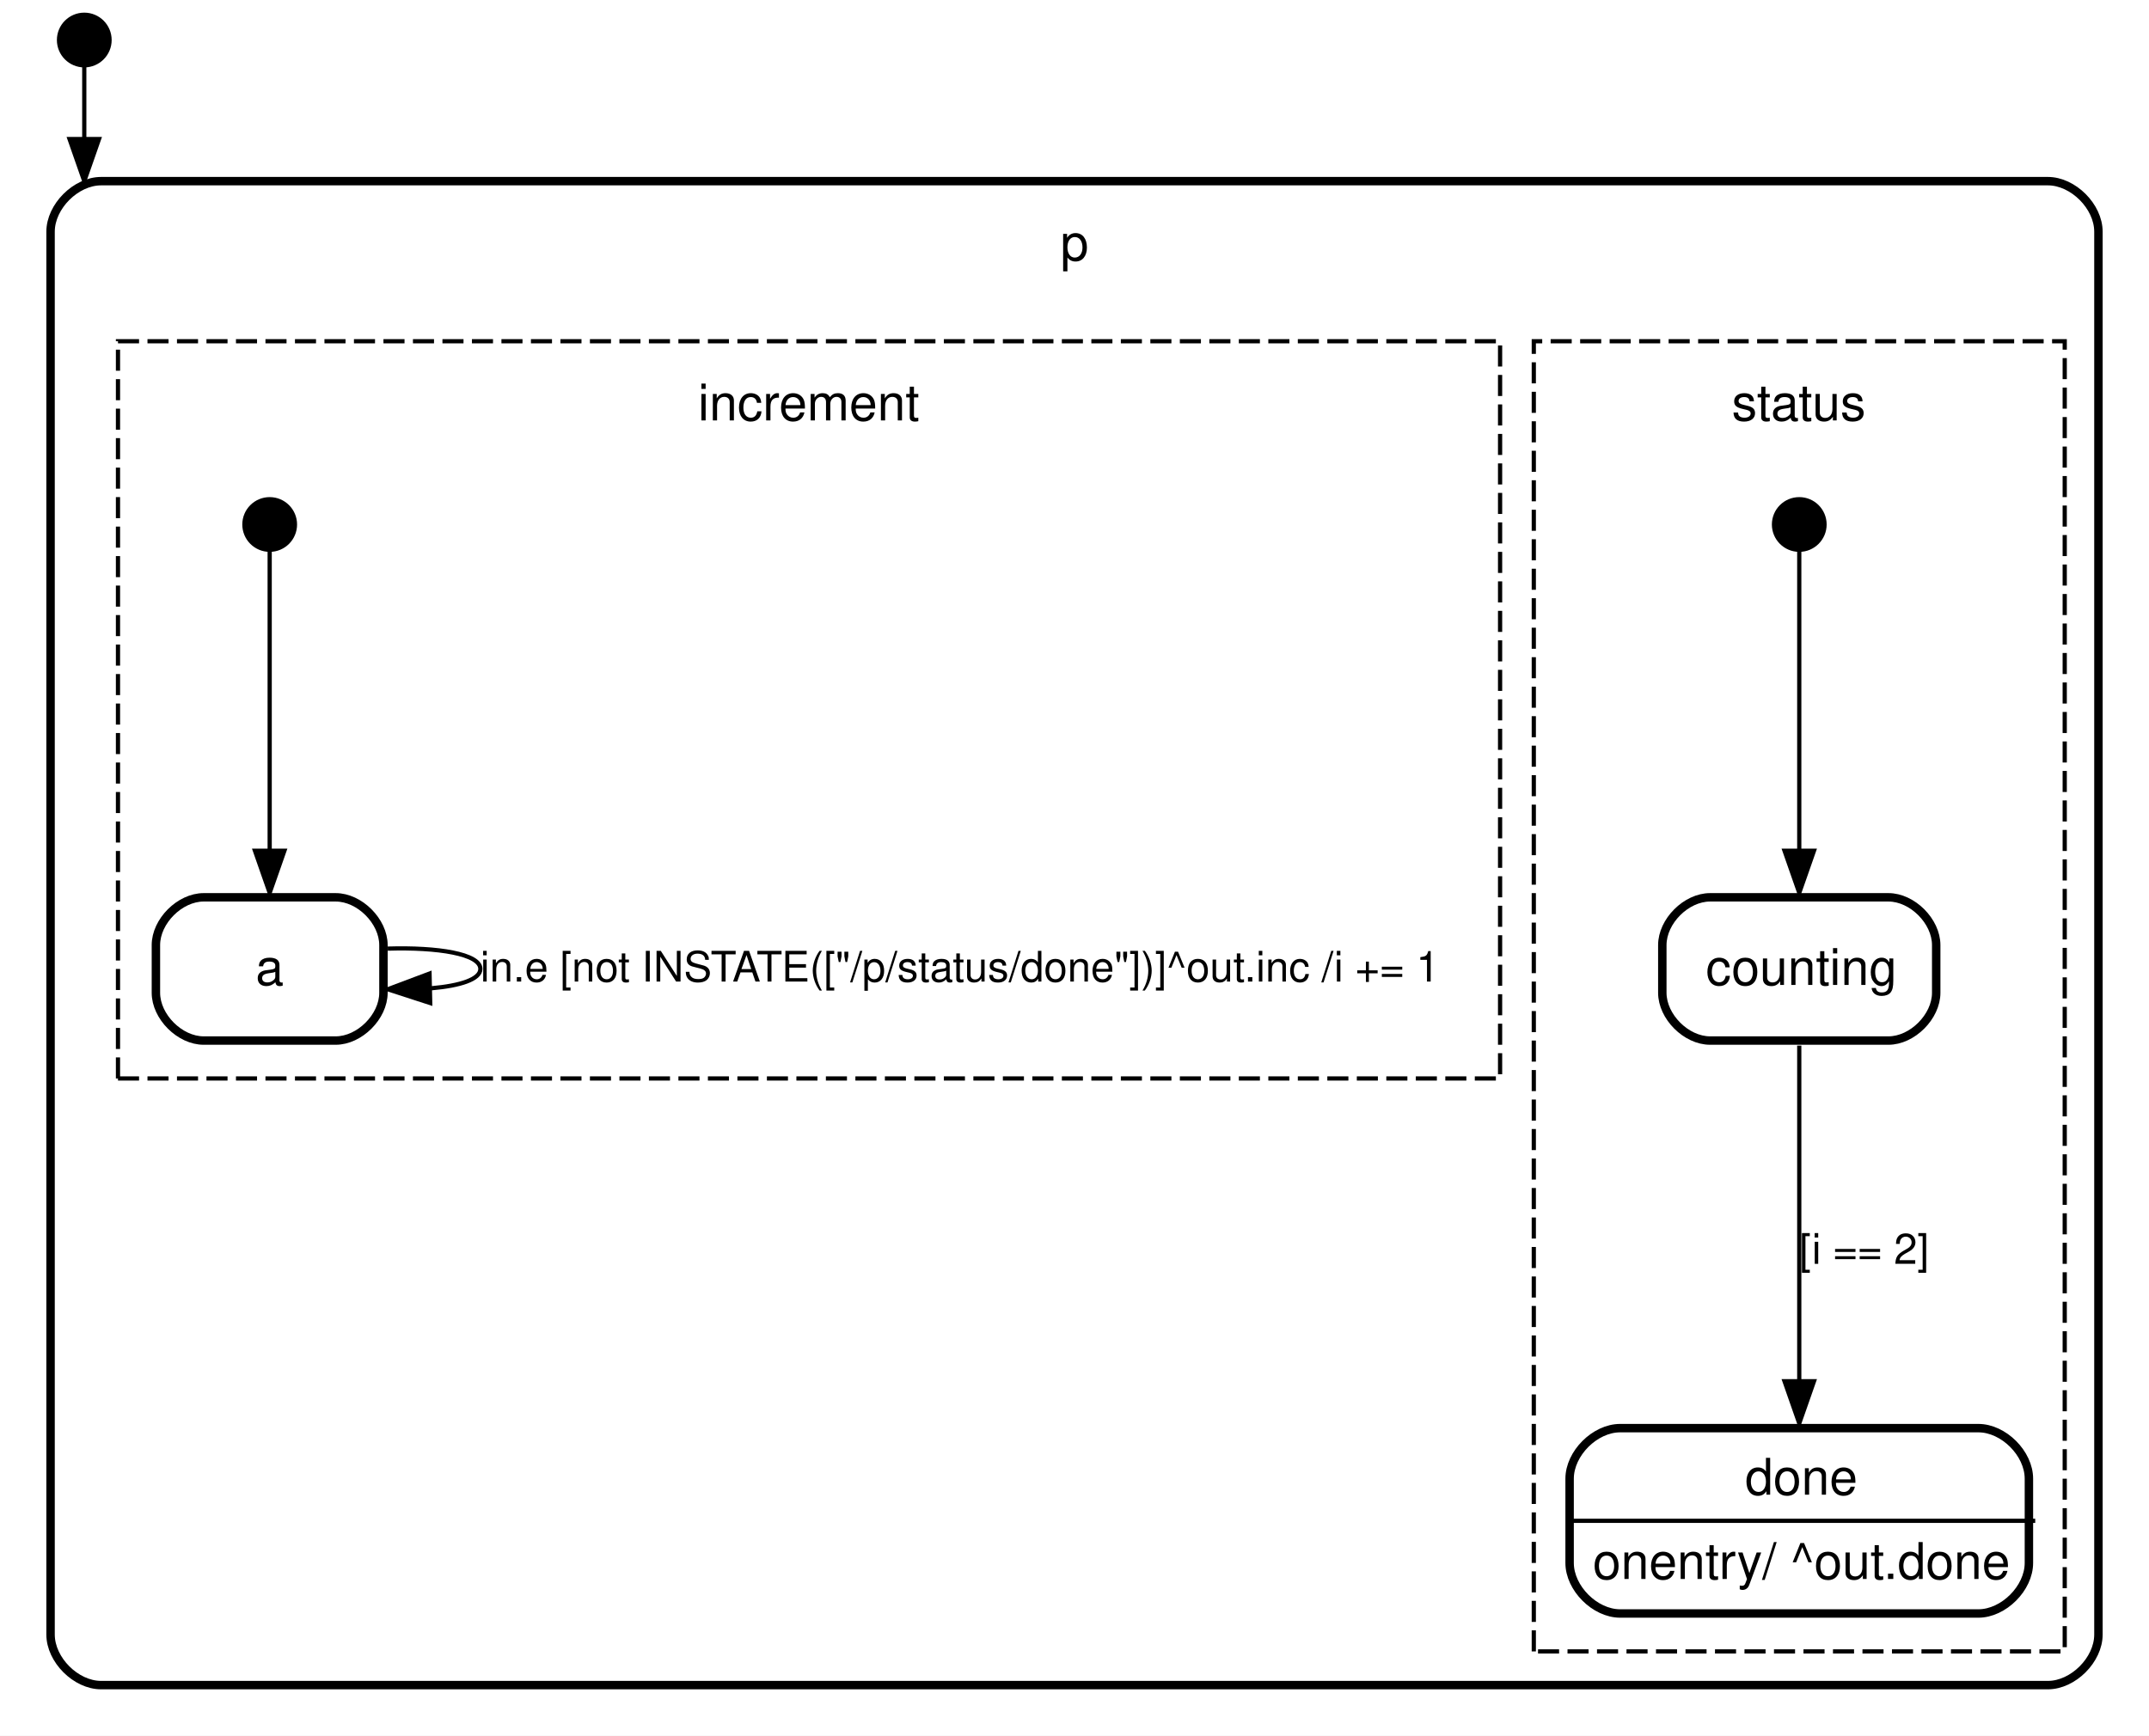
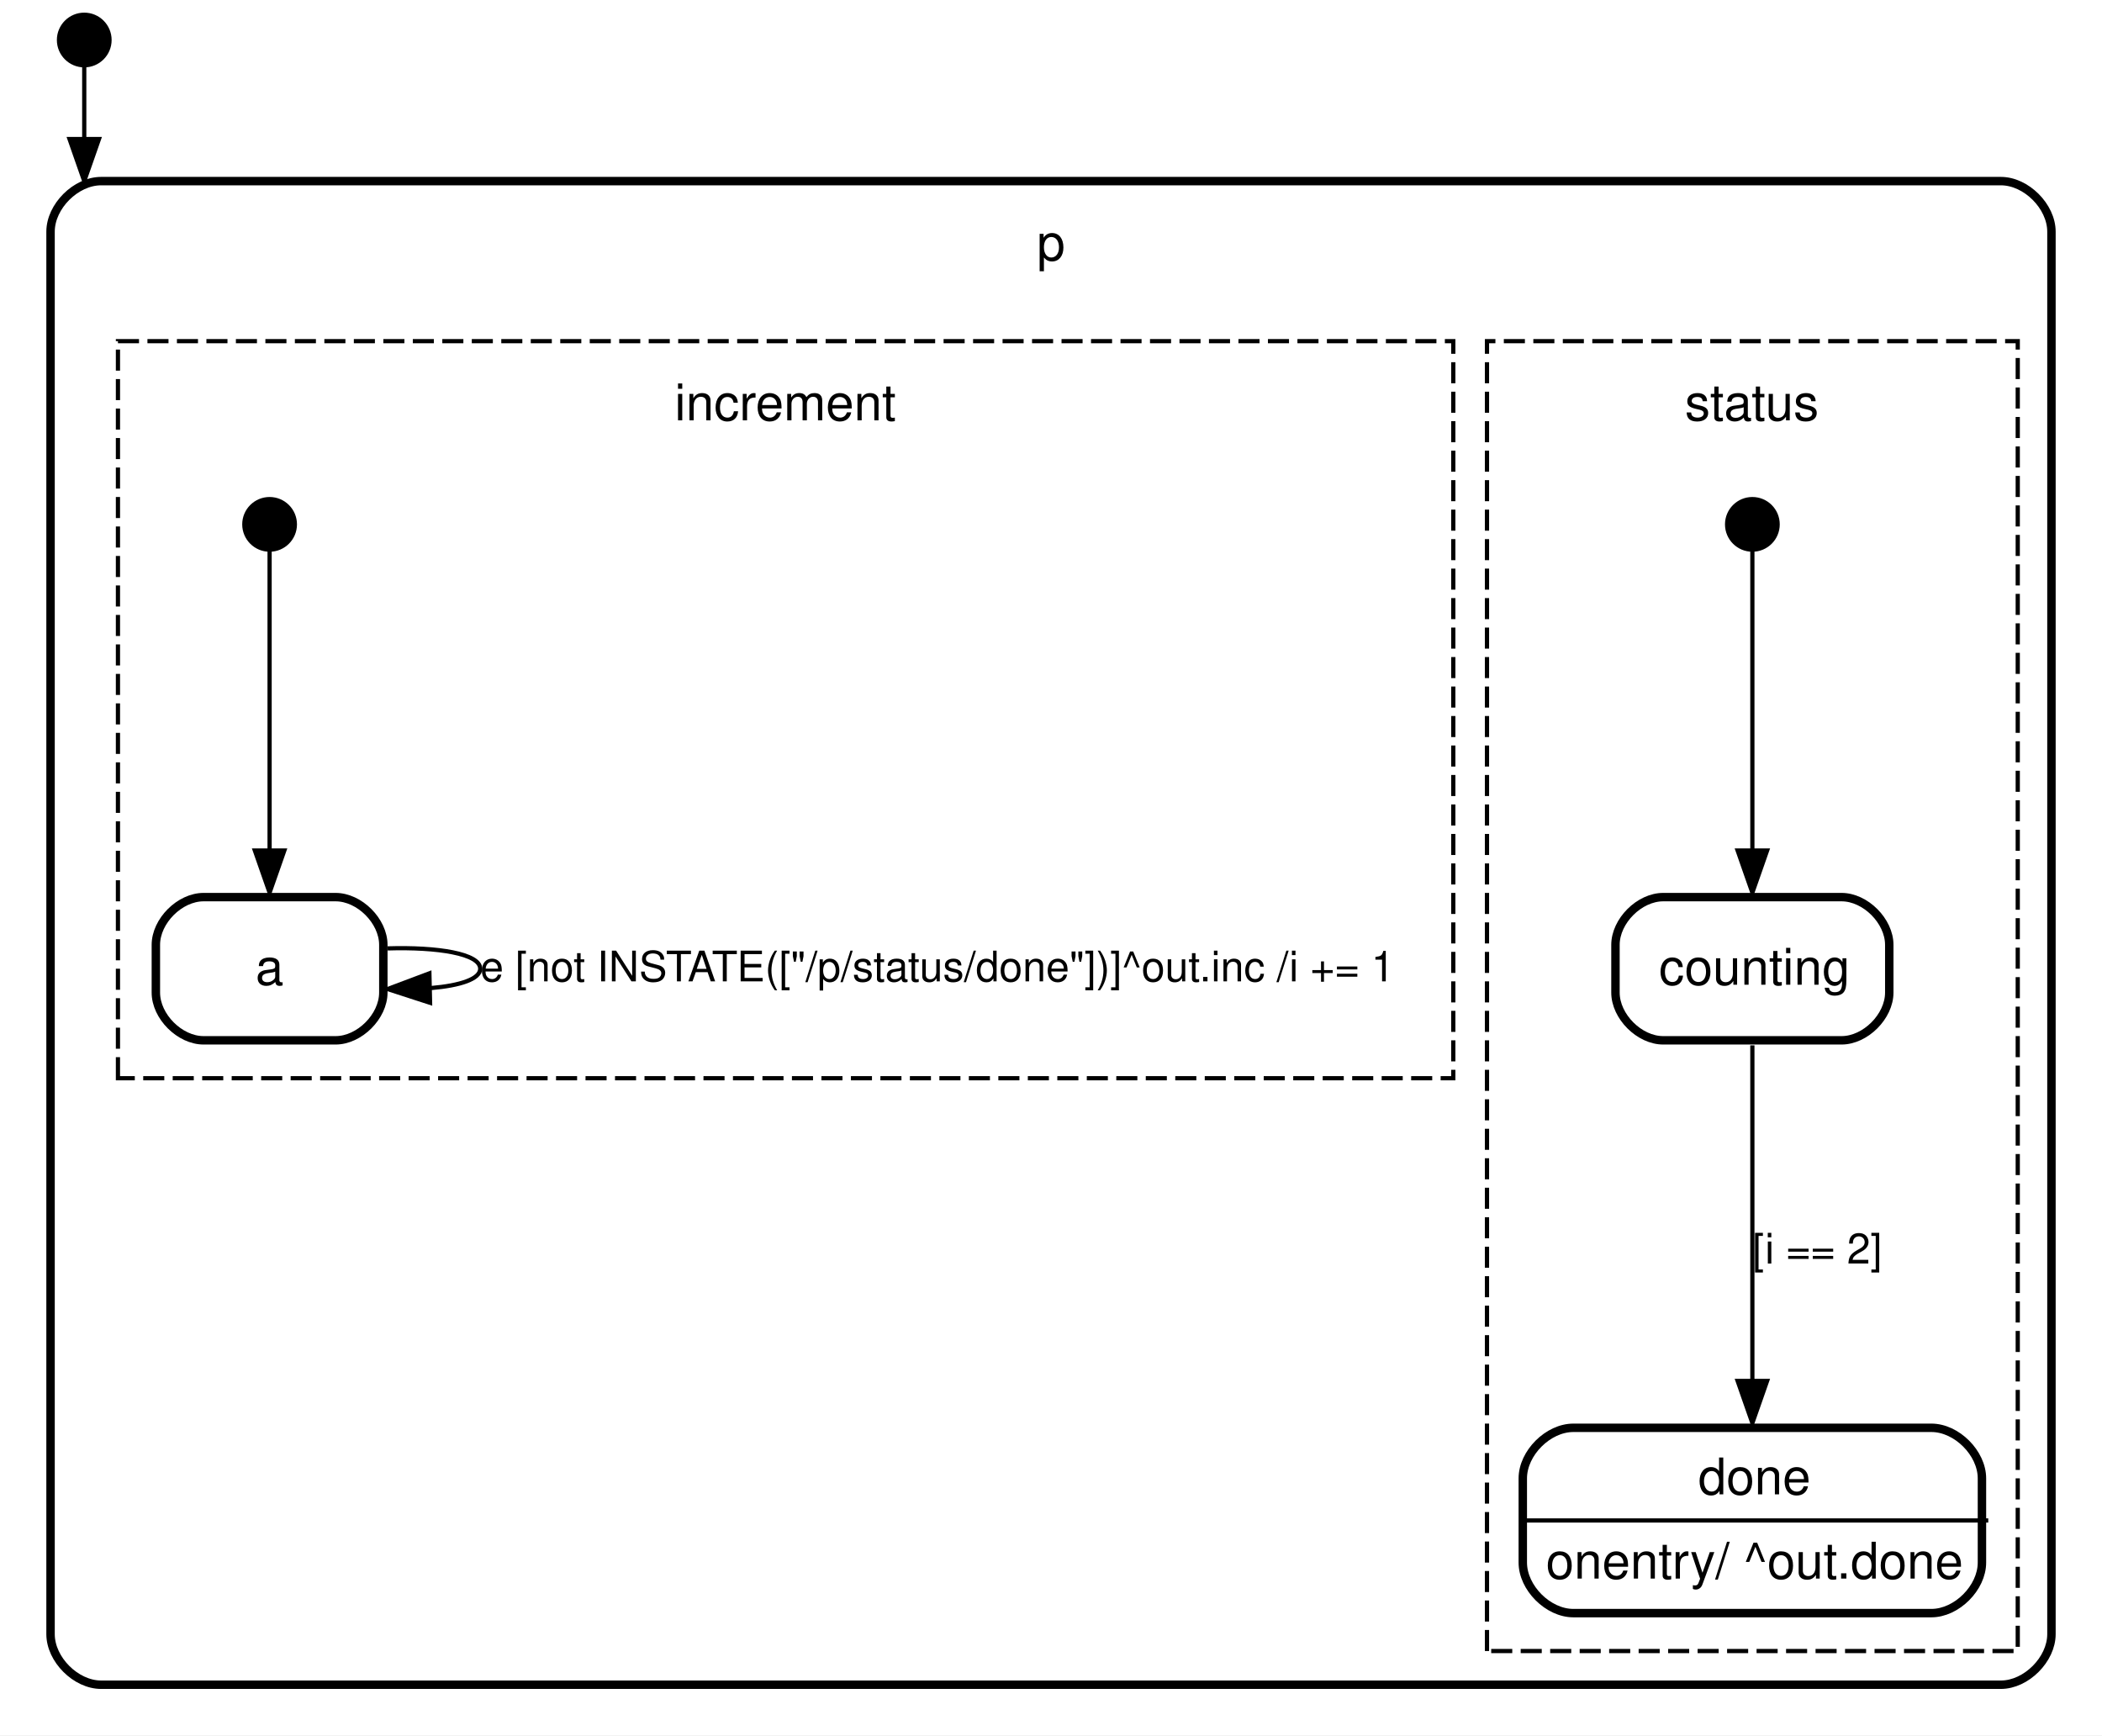
- <svg xmlns="http://www.w3.org/2000/svg" width="510pt" height="412pt" viewBox="0.00 0.00 510.00 412.00">
+ <svg xmlns="http://www.w3.org/2000/svg" width="499pt" height="412pt" viewBox="0.00 0.00 499.00 412.00">
  <g id="graph0" class="graph" transform="scale(1 1) rotate(0) translate(4 408)">
-     <polygon fill="#ffffff" stroke="transparent" points="-4,4 -4,-408 506,-408 506,4 -4,4" />
+     <polygon fill="#ffffff" stroke="transparent" points="-4,4 -4,-408 495,-408 495,4 -4,4" />
    <g id="clust1" class="cluster">
-       <path fill="none" stroke="#000000" stroke-width="2" d="M20,-8C20,-8 482,-8 482,-8 488,-8 494,-14 494,-20 494,-20 494,-353 494,-353 494,-359 488,-365 482,-365 482,-365 20,-365 20,-365 14,-365 8,-359 8,-353 8,-353 8,-20 8,-20 8,-14 14,-8 20,-8" />
-       <text text-anchor="start" x="247.665" y="-346.2" font-family="Helvetica,sans-Serif" font-size="12.00" fill="#000000">p</text>
+       <path fill="none" stroke="#000000" stroke-width="2" d="M20,-8C20,-8 471,-8 471,-8 477,-8 483,-14 483,-20 483,-20 483,-353 483,-353 483,-359 477,-365 471,-365 471,-365 20,-365 20,-365 14,-365 8,-359 8,-353 8,-353 8,-20 8,-20 8,-14 14,-8 20,-8" />
+       <text text-anchor="start" x="242.165" y="-346.2" font-family="Helvetica,sans-Serif" font-size="12.00" fill="#000000">p</text>
    </g>
    <g id="clust2" class="cluster">
-       <polygon fill="none" stroke="#000000" stroke-dasharray="5,2" points="360,-16 360,-327 486,-327 486,-16 360,-16" />
-       <text text-anchor="start" x="406.994" y="-308.2" font-family="Helvetica,sans-Serif" font-size="12.00" fill="#000000">status</text>
+       <polygon fill="none" stroke="#000000" stroke-dasharray="5,2" points="349,-16 349,-327 475,-327 475,-16 349,-16" />
+       <text text-anchor="start" x="395.994" y="-308.2" font-family="Helvetica,sans-Serif" font-size="12.00" fill="#000000">status</text>
    </g>
    <g id="clust3" class="cluster">
-       <polygon fill="none" stroke="#000000" stroke-dasharray="5,2" points="24,-152 24,-327 352,-327 352,-152 24,-152" />
-       <text text-anchor="start" x="161.665" y="-308.2" font-family="Helvetica,sans-Serif" font-size="12.00" fill="#000000">increment</text>
+       <polygon fill="none" stroke="#000000" stroke-dasharray="5,2" points="24,-152 24,-327 341,-327 341,-152 24,-152" />
+       <text text-anchor="start" x="156.165" y="-308.2" font-family="Helvetica,sans-Serif" font-size="12.00" fill="#000000">increment</text>
    </g>
    <g id="node1" class="node">
      <ellipse fill="#000000" stroke="#000000" stroke-width="2" cx="16" cy="-398.5" rx="5.5" ry="5.5" />
    </g>
    <g id="edge1" class="edge">
      <path fill="none" stroke="#000000" d="M16,-392.953C16,-388.778 16,-382.504 16,-375.033" />
      <polygon fill="#000000" stroke="#000000" points="19.5,-374.997 16,-364.997 12.5,-374.997 19.5,-374.997" />
      <text text-anchor="middle" x="17.39" y="-376" font-family="Helvetica,sans-Serif" font-size="10.00" fill="#000000"> </text>
    </g>
    <g id="node4" class="node">
-       <ellipse fill="#000000" stroke="#000000" stroke-width="2" cx="423" cy="-283.5" rx="5.5" ry="5.5" />
+       <ellipse fill="#000000" stroke="#000000" stroke-width="2" cx="412" cy="-283.5" rx="5.5" ry="5.5" />
    </g>
    <g id="node6" class="node">
-       <polygon fill="transparent" stroke="transparent" stroke-width="2" points="456.5,-196 389.5,-196 389.5,-160 456.5,-160 456.5,-196" />
-       <text text-anchor="start" x="400.824" y="-174.2" font-family="Helvetica,sans-Serif" font-size="12.00" fill="#000000">counting</text>
-       <path fill="none" stroke="#000000" stroke-width="2" d="M401.833,-161C401.833,-161 444.167,-161 444.167,-161 449.833,-161 455.5,-166.667 455.5,-172.333 455.5,-172.333 455.5,-183.667 455.5,-183.667 455.5,-189.333 449.833,-195 444.167,-195 444.167,-195 401.833,-195 401.833,-195 396.167,-195 390.5,-189.333 390.5,-183.667 390.5,-183.667 390.5,-172.333 390.5,-172.333 390.5,-166.667 396.167,-161 401.833,-161" />
+       <polygon fill="transparent" stroke="transparent" stroke-width="2" points="445.5,-196 378.5,-196 378.5,-160 445.5,-160 445.5,-196" />
+       <text text-anchor="start" x="389.824" y="-174.2" font-family="Helvetica,sans-Serif" font-size="12.00" fill="#000000">counting</text>
+       <path fill="none" stroke="#000000" stroke-width="2" d="M390.833,-161C390.833,-161 433.167,-161 433.167,-161 438.833,-161 444.5,-166.667 444.5,-172.333 444.5,-172.333 444.5,-183.667 444.5,-183.667 444.5,-189.333 438.833,-195 433.167,-195 433.167,-195 390.833,-195 390.833,-195 385.167,-195 379.5,-189.333 379.5,-183.667 379.5,-183.667 379.5,-172.333 379.5,-172.333 379.5,-166.667 385.167,-161 390.833,-161" />
    </g>
    <g id="edge2" class="edge">
-       <path fill="none" stroke="#000000" d="M423,-277.829C423,-273.174 423,-266.41 423,-260.5 423,-260.5 423,-260.5 423,-213.5 423,-211.108 423,-208.625 423,-206.134" />
-       <polygon fill="#000000" stroke="#000000" points="426.5,-206.06 423,-196.06 419.5,-206.06 426.5,-206.06" />
-       <text text-anchor="middle" x="424.389" y="-234" font-family="Helvetica,sans-Serif" font-size="10.00" fill="#000000"> </text>
+       <path fill="none" stroke="#000000" d="M412,-277.829C412,-273.174 412,-266.41 412,-260.5 412,-260.5 412,-260.5 412,-213.5 412,-211.108 412,-208.625 412,-206.134" />
+       <polygon fill="#000000" stroke="#000000" points="415.5,-206.06 412,-196.06 408.5,-206.06 415.5,-206.06" />
+       <text text-anchor="middle" x="413.389" y="-234" font-family="Helvetica,sans-Serif" font-size="10.00" fill="#000000"> </text>
    </g>
    <g id="node5" class="node">
-       <polygon fill="transparent" stroke="transparent" stroke-width="2" points="478.5,-70 367.5,-70 367.5,-24 478.5,-24 478.5,-70" />
-       <text text-anchor="start" x="410.158" y="-53.2" font-family="Helvetica,sans-Serif" font-size="12.00" fill="#000000">done</text>
-       <text text-anchor="start" x="373.998" y="-33.2" font-family="Helvetica,sans-Serif" font-size="12.00" fill="#000000">onentry/ ^out.done</text>
-       <polygon fill="#000000" stroke="#000000" points="368,-47 368,-47 479,-47 479,-47 368,-47" />
-       <path fill="none" stroke="#000000" stroke-width="2" d="M380.5,-25C380.5,-25 465.5,-25 465.5,-25 471.5,-25 477.5,-31 477.5,-37 477.5,-37 477.5,-57 477.5,-57 477.5,-63 471.5,-69 465.5,-69 465.5,-69 380.5,-69 380.5,-69 374.5,-69 368.5,-63 368.5,-57 368.5,-57 368.5,-37 368.5,-37 368.5,-31 374.5,-25 380.5,-25" />
+       <polygon fill="transparent" stroke="transparent" stroke-width="2" points="467.5,-70 356.5,-70 356.5,-24 467.5,-24 467.5,-70" />
+       <text text-anchor="start" x="399.158" y="-53.2" font-family="Helvetica,sans-Serif" font-size="12.00" fill="#000000">done</text>
+       <text text-anchor="start" x="362.998" y="-33.2" font-family="Helvetica,sans-Serif" font-size="12.00" fill="#000000">onentry/ ^out.done</text>
+       <polygon fill="#000000" stroke="#000000" points="357,-47 357,-47 468,-47 468,-47 357,-47" />
+       <path fill="none" stroke="#000000" stroke-width="2" d="M369.5,-25C369.5,-25 454.5,-25 454.5,-25 460.5,-25 466.5,-31 466.5,-37 466.5,-37 466.5,-57 466.5,-57 466.5,-63 460.5,-69 454.5,-69 454.5,-69 369.5,-69 369.5,-69 363.5,-69 357.5,-63 357.5,-57 357.5,-57 357.5,-37 357.5,-37 357.5,-31 363.5,-25 369.5,-25" />
    </g>
    <g id="edge3" class="edge">
-       <path fill="none" stroke="#000000" d="M423,-159.798C423,-152.007 423,-142.807 423,-134.5 423,-134.5 423,-134.5 423,-87.5 423,-85.127 423,-82.676 423,-80.208" />
-       <polygon fill="#000000" stroke="#000000" points="426.5,-80.131 423,-70.131 419.5,-80.131 426.5,-80.131" />
-       <text text-anchor="start" x="423" y="-108" font-family="Helvetica,sans-Serif" font-size="10.00" fill="#000000">[i == 2]   </text>
+       <path fill="none" stroke="#000000" d="M412,-159.798C412,-152.007 412,-142.807 412,-134.5 412,-134.5 412,-134.5 412,-87.5 412,-85.127 412,-82.676 412,-80.208" />
+       <polygon fill="#000000" stroke="#000000" points="415.5,-80.131 412,-70.131 408.5,-80.131 415.5,-80.131" />
+       <text text-anchor="start" x="412" y="-108" font-family="Helvetica,sans-Serif" font-size="10.00" fill="#000000">[i == 2]   </text>
    </g>
    <g id="node8" class="node">
      <ellipse fill="#000000" stroke="#000000" stroke-width="2" cx="60" cy="-283.5" rx="5.5" ry="5.5" />
    </g>
    <g id="node9" class="node">
      <polygon fill="transparent" stroke="transparent" stroke-width="2" points="88,-196 32,-196 32,-160 88,-160 88,-196" />
      <text text-anchor="start" x="56.665" y="-174.2" font-family="Helvetica,sans-Serif" font-size="12.00" fill="#000000">a</text>
      <path fill="none" stroke="#000000" stroke-width="2" d="M44.333,-161C44.333,-161 75.667,-161 75.667,-161 81.333,-161 87,-166.667 87,-172.333 87,-172.333 87,-183.667 87,-183.667 87,-189.333 81.333,-195 75.667,-195 75.667,-195 44.333,-195 44.333,-195 38.667,-195 33,-189.333 33,-183.667 33,-183.667 33,-172.333 33,-172.333 33,-166.667 38.667,-161 44.333,-161" />
    </g>
    <g id="edge4" class="edge">
      <path fill="none" stroke="#000000" d="M60,-277.829C60,-273.174 60,-266.41 60,-260.5 60,-260.5 60,-260.5 60,-213.5 60,-211.108 60,-208.625 60,-206.134" />
      <polygon fill="#000000" stroke="#000000" points="63.5,-206.06 60,-196.06 56.5,-206.06 63.5,-206.06" />
      <text text-anchor="middle" x="61.389" y="-234" font-family="Helvetica,sans-Serif" font-size="10.00" fill="#000000"> </text>
    </g>
    <g id="edge5" class="edge">
      <path fill="none" stroke="#000000" d="M88.018,-182.825C99.888,-183.188 110,-181.58 110,-178 110,-175.539 105.221,-174.009 98.376,-173.412" />
      <polygon fill="#000000" stroke="#000000" points="98.096,-169.905 88.018,-173.175 97.936,-176.903 98.096,-169.905" />
-       <text text-anchor="start" x="110" y="-175" font-family="Helvetica,sans-Serif" font-size="10.00" fill="#000000">in.e [not INSTATE(["/p/status/done"])]^out.inc /i += 1   </text>
+       <text text-anchor="start" x="110" y="-175" font-family="Helvetica,sans-Serif" font-size="10.00" fill="#000000">e [not INSTATE(["/p/status/done"])]^out.inc /i += 1   </text>
    </g>
  </g>
</svg>
